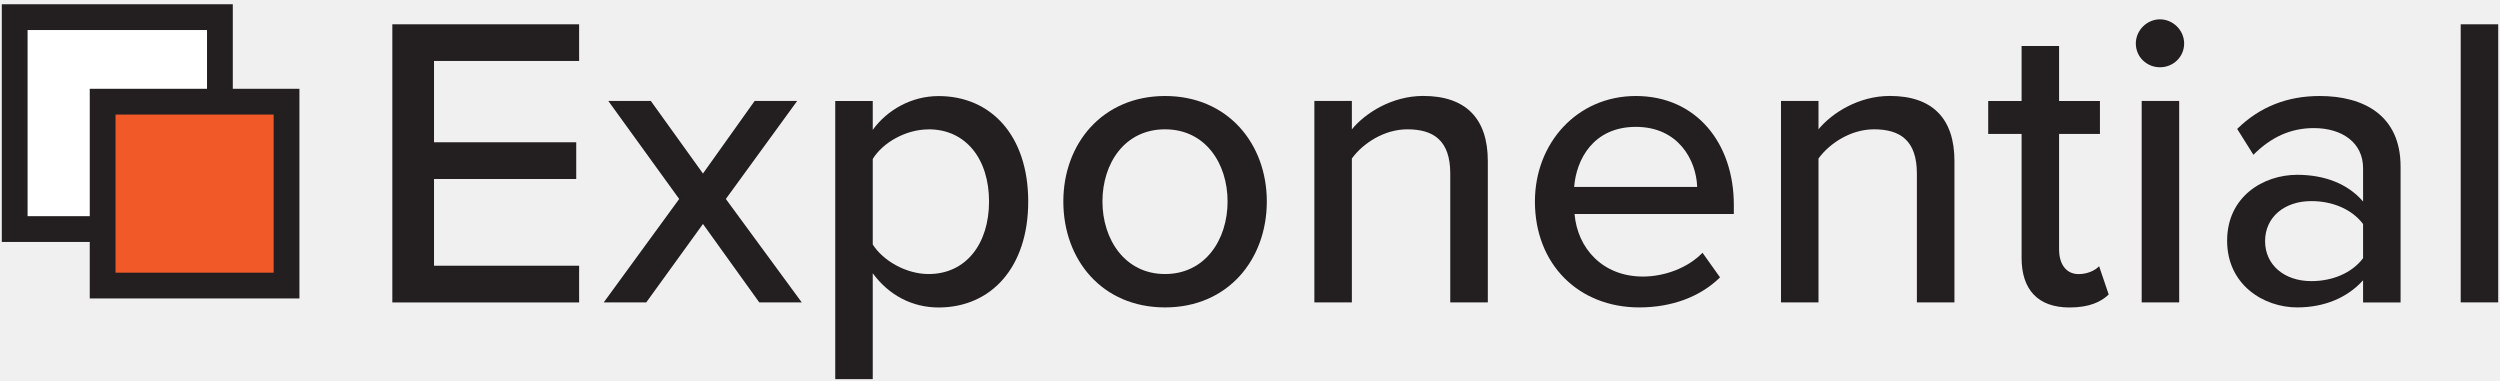
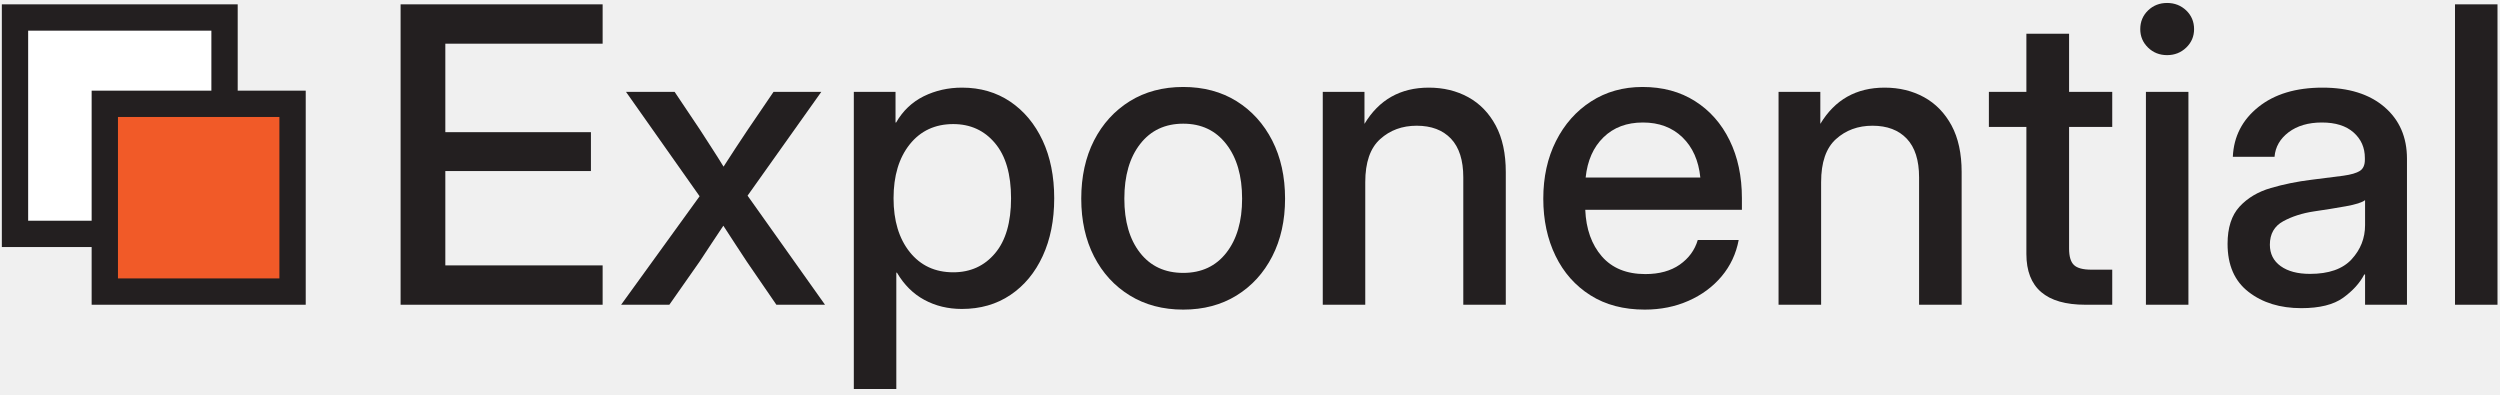
- <svg xmlns="http://www.w3.org/2000/svg" viewBox="6 6 388 59" width="388" height="59" color="#231f20" role="img" aria-label="Exponential">
+ <svg xmlns="http://www.w3.org/2000/svg" viewBox="6 6 380 60" width="380" height="60" color="#231f20" role="img" aria-label="Exponential">
  <g fill="currentColor">
-     <path d="M66.89,52.93V9.77h28.99v5.69h-22.52v12.62h22.07v5.7h-22.07v13.46h22.52v5.7h-28.99Z" />
-     <path d="M123.84,52.93l-8.74-12.17-8.8,12.17h-6.6l11.71-16.05-11-15.21h6.6l8.09,11.26,8.02-11.26h6.6l-11.07,15.21,11.78,16.05h-6.6Z" />
-     <path d="M141.45,64.84h-5.82V21.68h5.82v4.47c2.27-3.11,6.02-5.24,10.22-5.24,8.15,0,13.91,6.15,13.91,16.37s-5.76,16.44-13.91,16.44c-4.08,0-7.7-1.88-10.22-5.31v16.44ZM150.12,26.08c-3.56,0-7.12,2.07-8.67,4.59v13.27c1.55,2.46,5.11,4.59,8.67,4.59,5.82,0,9.38-4.72,9.38-11.26s-3.56-11.2-9.38-11.2Z" />
-     <path d="M171.03,37.27c0-8.99,6.08-16.37,15.79-16.37s15.79,7.38,15.79,16.37-6.02,16.44-15.79,16.44-15.79-7.38-15.79-16.44ZM196.52,37.27c0-5.89-3.43-11.2-9.71-11.2s-9.71,5.31-9.71,11.2,3.49,11.26,9.71,11.26,9.71-5.31,9.71-11.26Z" />
-     <path d="M231.08,52.93v-20c0-5.18-2.65-6.86-6.66-6.86-3.62,0-6.92,2.2-8.61,4.53v22.33h-5.82v-31.26h5.82v4.4c2.07-2.52,6.21-5.18,11.07-5.18,6.6,0,10.03,3.49,10.03,10.1v21.94h-5.82Z" />
-     <path d="M259.88,20.9c9.38,0,15.21,7.31,15.21,16.89v1.42h-24.72c.45,5.31,4.34,9.71,10.61,9.71,3.3,0,6.92-1.29,9.25-3.69l2.72,3.82c-3.11,3.04-7.51,4.66-12.55,4.66-9.32,0-16.18-6.6-16.18-16.44,0-9.06,6.54-16.37,15.66-16.37ZM250.31,35.01h19.09c-.13-4.14-2.91-9.32-9.51-9.32s-9.25,5.05-9.58,9.32Z" />
-     <path d="M303.5,52.93v-20c0-5.18-2.65-6.86-6.66-6.86-3.62,0-6.92,2.2-8.61,4.53v22.33h-5.82v-31.26h5.82v4.4c2.07-2.52,6.21-5.18,11.07-5.18,6.6,0,10.03,3.49,10.03,10.1v21.94h-5.82Z" />
-     <path d="M319.75,46.01v-19.22h-5.18v-5.11h5.18v-8.54h5.82v8.54h6.34v5.11h-6.34v17.93c0,2.2,1.04,3.82,3.04,3.82,1.36,0,2.59-.58,3.17-1.23l1.49,4.4c-1.23,1.17-3.04,2.01-6.08,2.01-4.92,0-7.44-2.78-7.44-7.7Z" />
-     <path d="M337.48,12.75c0-2.07,1.75-3.75,3.75-3.75s3.75,1.68,3.75,3.75-1.68,3.69-3.75,3.69-3.75-1.62-3.75-3.69ZM338.39,52.93v-31.26h5.82v31.26h-5.82Z" />
-     <path d="M372.75,52.93v-3.43c-2.46,2.72-6.02,4.21-10.23,4.21-5.18,0-10.87-3.49-10.87-10.35s5.63-10.23,10.87-10.23c4.21,0,7.83,1.36,10.23,4.14v-5.18c0-3.88-3.17-6.21-7.64-6.21-3.56,0-6.6,1.36-9.38,4.14l-2.52-4.01c3.49-3.43,7.77-5.11,12.81-5.11,6.79,0,12.55,2.98,12.55,10.94v21.1h-5.82ZM372.75,40.77c-1.75-2.33-4.79-3.56-8.03-3.56-4.21,0-7.18,2.52-7.18,6.21s2.98,6.21,7.18,6.21c3.24,0,6.28-1.23,8.03-3.56v-5.31Z" />
-     <path d="M387.9,52.93V9.77h5.82v43.16h-5.82Z" />
+     <path d="M66.89 52.32V6.66H97.6V12.64H73.69V26.09H95.82V32H73.69V46.34H97.6V52.32Z" />
+     <path d="M100.41 52.32 112.34 35.83 101.15 19.96H108.54L112.4 25.72Q113.32 27.16 114.22 28.54Q115.12 29.92 115.98 31.33Q116.9 29.92 117.79 28.54Q118.68 27.16 119.66 25.72L123.58 19.96H130.84L119.63 35.74L131.4 52.32H124.01L119.51 45.76Q118.59 44.35 117.7 43Q116.81 41.66 115.95 40.31Q115.06 41.66 114.16 43Q113.25 44.35 112.34 45.76L107.74 52.32Z" />
+     <path d="M135.78 65.13V19.96H142.12V24.62H142.21Q143.75 21.95 146.41 20.63Q149.08 19.32 152.23 19.32Q156.4 19.32 159.56 21.45Q162.71 23.58 164.48 27.36Q166.24 31.14 166.24 36.14Q166.24 41.13 164.49 44.92Q162.75 48.7 159.59 50.83Q156.43 52.96 152.2 52.96Q149.05 52.96 146.5 51.58Q143.96 50.21 142.34 47.45H142.24V65.13ZM150.89 47.39Q154.81 47.39 157.24 44.51Q159.68 41.63 159.68 36.14Q159.68 30.65 157.24 27.76Q154.81 24.86 150.89 24.86Q146.75 24.86 144.28 27.94Q141.82 31.02 141.82 36.14Q141.82 41.23 144.28 44.31Q146.75 47.39 150.89 47.39Z" />
+     <path d="M185.85 53.06Q181.22 53.06 177.73 50.91Q174.24 48.77 172.29 44.97Q170.35 41.17 170.35 36.2Q170.35 31.18 172.29 27.36Q174.24 23.55 177.73 21.38Q181.22 19.22 185.85 19.22Q190.48 19.22 193.96 21.38Q197.43 23.55 199.38 27.36Q201.33 31.18 201.33 36.2Q201.33 41.17 199.38 44.97Q197.43 48.77 193.96 50.91Q190.48 53.06 185.85 53.06ZM185.85 47.48Q190.02 47.48 192.41 44.41Q194.8 41.35 194.8 36.2Q194.8 30.99 192.39 27.9Q189.99 24.8 185.85 24.8Q181.71 24.8 179.31 27.88Q176.9 30.96 176.9 36.2Q176.9 41.38 179.29 44.43Q181.68 47.48 185.85 47.48Z" />
+     <path d="M213.52 33.69V52.32H207.06V19.96H213.4V24.83Q216.71 19.32 223.18 19.32Q226.52 19.32 229.17 20.77Q231.82 22.23 233.35 25.08Q234.88 27.93 234.88 32.16V52.32H228.42V32.95Q228.42 29.06 226.55 27.08Q224.68 25.11 221.34 25.11Q218.03 25.11 215.78 27.15Q213.52 29.18 213.52 33.69Z" />
+     <path d="M256 53.06Q251.18 53.06 247.74 50.88Q244.29 48.7 242.44 44.89Q240.58 41.07 240.58 36.2Q240.58 31.27 242.51 27.44Q244.44 23.61 247.84 21.42Q251.25 19.22 255.66 19.22Q260.26 19.22 263.64 21.37Q267.03 23.51 268.9 27.33Q270.77 31.14 270.77 36.14V37.89H246.96Q247.14 42.27 249.48 44.97Q251.83 47.66 256.09 47.66Q259.27 47.66 261.33 46.22Q263.38 44.78 264.06 42.48H270.28Q269.69 45.61 267.69 48Q265.68 50.39 262.66 51.72Q259.64 53.06 256 53.06ZM247.02 32.98H264.45Q264.06 29.12 261.73 26.87Q259.4 24.62 255.72 24.62Q252.04 24.62 249.73 26.87Q247.42 29.12 247.02 32.98Z" />
+     <path d="M282.81 33.69V52.32H276.34V19.96H282.69V24.83Q286 19.32 292.46 19.32Q295.8 19.32 298.45 20.77Q301.1 22.23 302.64 25.08Q304.17 27.93 304.17 32.16V52.32H297.7V32.95Q297.7 29.06 295.83 27.08Q293.96 25.11 290.62 25.11Q287.31 25.11 285.06 27.15Q282.81 29.18 282.81 33.69Z" />
+     <path d="M327.06 19.96V25.29H320.5V43.77Q320.5 45.58 321.24 46.28Q321.97 46.99 323.9 46.99H327.06V52.32H322.98Q314.01 52.32 314.01 44.6V25.29H308.31V19.96H314.01V11.13H320.5V19.96Z" />
+     <path d="M332.18 52.32V19.96H338.64V52.32ZM335.4 14.38Q333.68 14.38 332.5 13.23Q331.32 12.08 331.32 10.43Q331.32 8.74 332.5 7.59Q333.68 6.45 335.4 6.45Q337.11 6.45 338.31 7.59Q339.5 8.74 339.5 10.43Q339.5 12.08 338.31 13.23Q337.11 14.38 335.4 14.38Z" />
+     <path d="M355.8 52.84Q350.96 52.84 347.78 50.37Q344.59 47.91 344.59 43.07Q344.59 39.39 346.41 37.41Q348.24 35.43 351.16 34.58Q354.09 33.72 357.37 33.32Q360.4 32.95 362.18 32.71Q363.96 32.46 364.71 31.97Q365.46 31.48 365.46 30.29V30.01Q365.46 27.65 363.74 26.13Q362.03 24.62 358.93 24.62Q355.84 24.62 353.87 26.1Q351.91 27.59 351.73 29.83H345.39Q345.6 25.2 349.28 22.26Q352.95 19.32 359.02 19.32Q365 19.32 368.43 22.26Q371.86 25.2 371.86 30.13V52.32H365.49V47.72H365.37Q364.35 49.68 362.16 51.26Q359.97 52.84 355.8 52.84ZM357.12 47.63Q361.41 47.63 363.45 45.41Q365.49 43.19 365.49 40.22V36.42Q364.84 36.94 362.58 37.35Q360.31 37.76 357.74 38.13Q355.07 38.53 353.05 39.63Q351.02 40.74 351.02 43.19Q351.02 45.27 352.66 46.45Q354.3 47.63 357.12 47.63Z" />
+     <path d="M385.62 6.66V52.32H379.16V6.66Z" />
  </g>
  <rect fill="#fff" x="8.28" y="8.66" width="31.85" height="32.89" />
  <path fill="currentColor" d="M38.13,10.66v28.89H10.28V10.66h27.85M42.13,6.66H6.28v36.89h35.85V6.66h0Z" />
  <rect fill="#f15a28" x="21.93" y="21.78" width="28.54" height="28.54" />
  <path fill="currentColor" d="M48.47,23.78v24.54h-24.54v-24.54h24.54M52.47,19.78H19.93v32.54h32.54V19.78h0Z" />
</svg>
